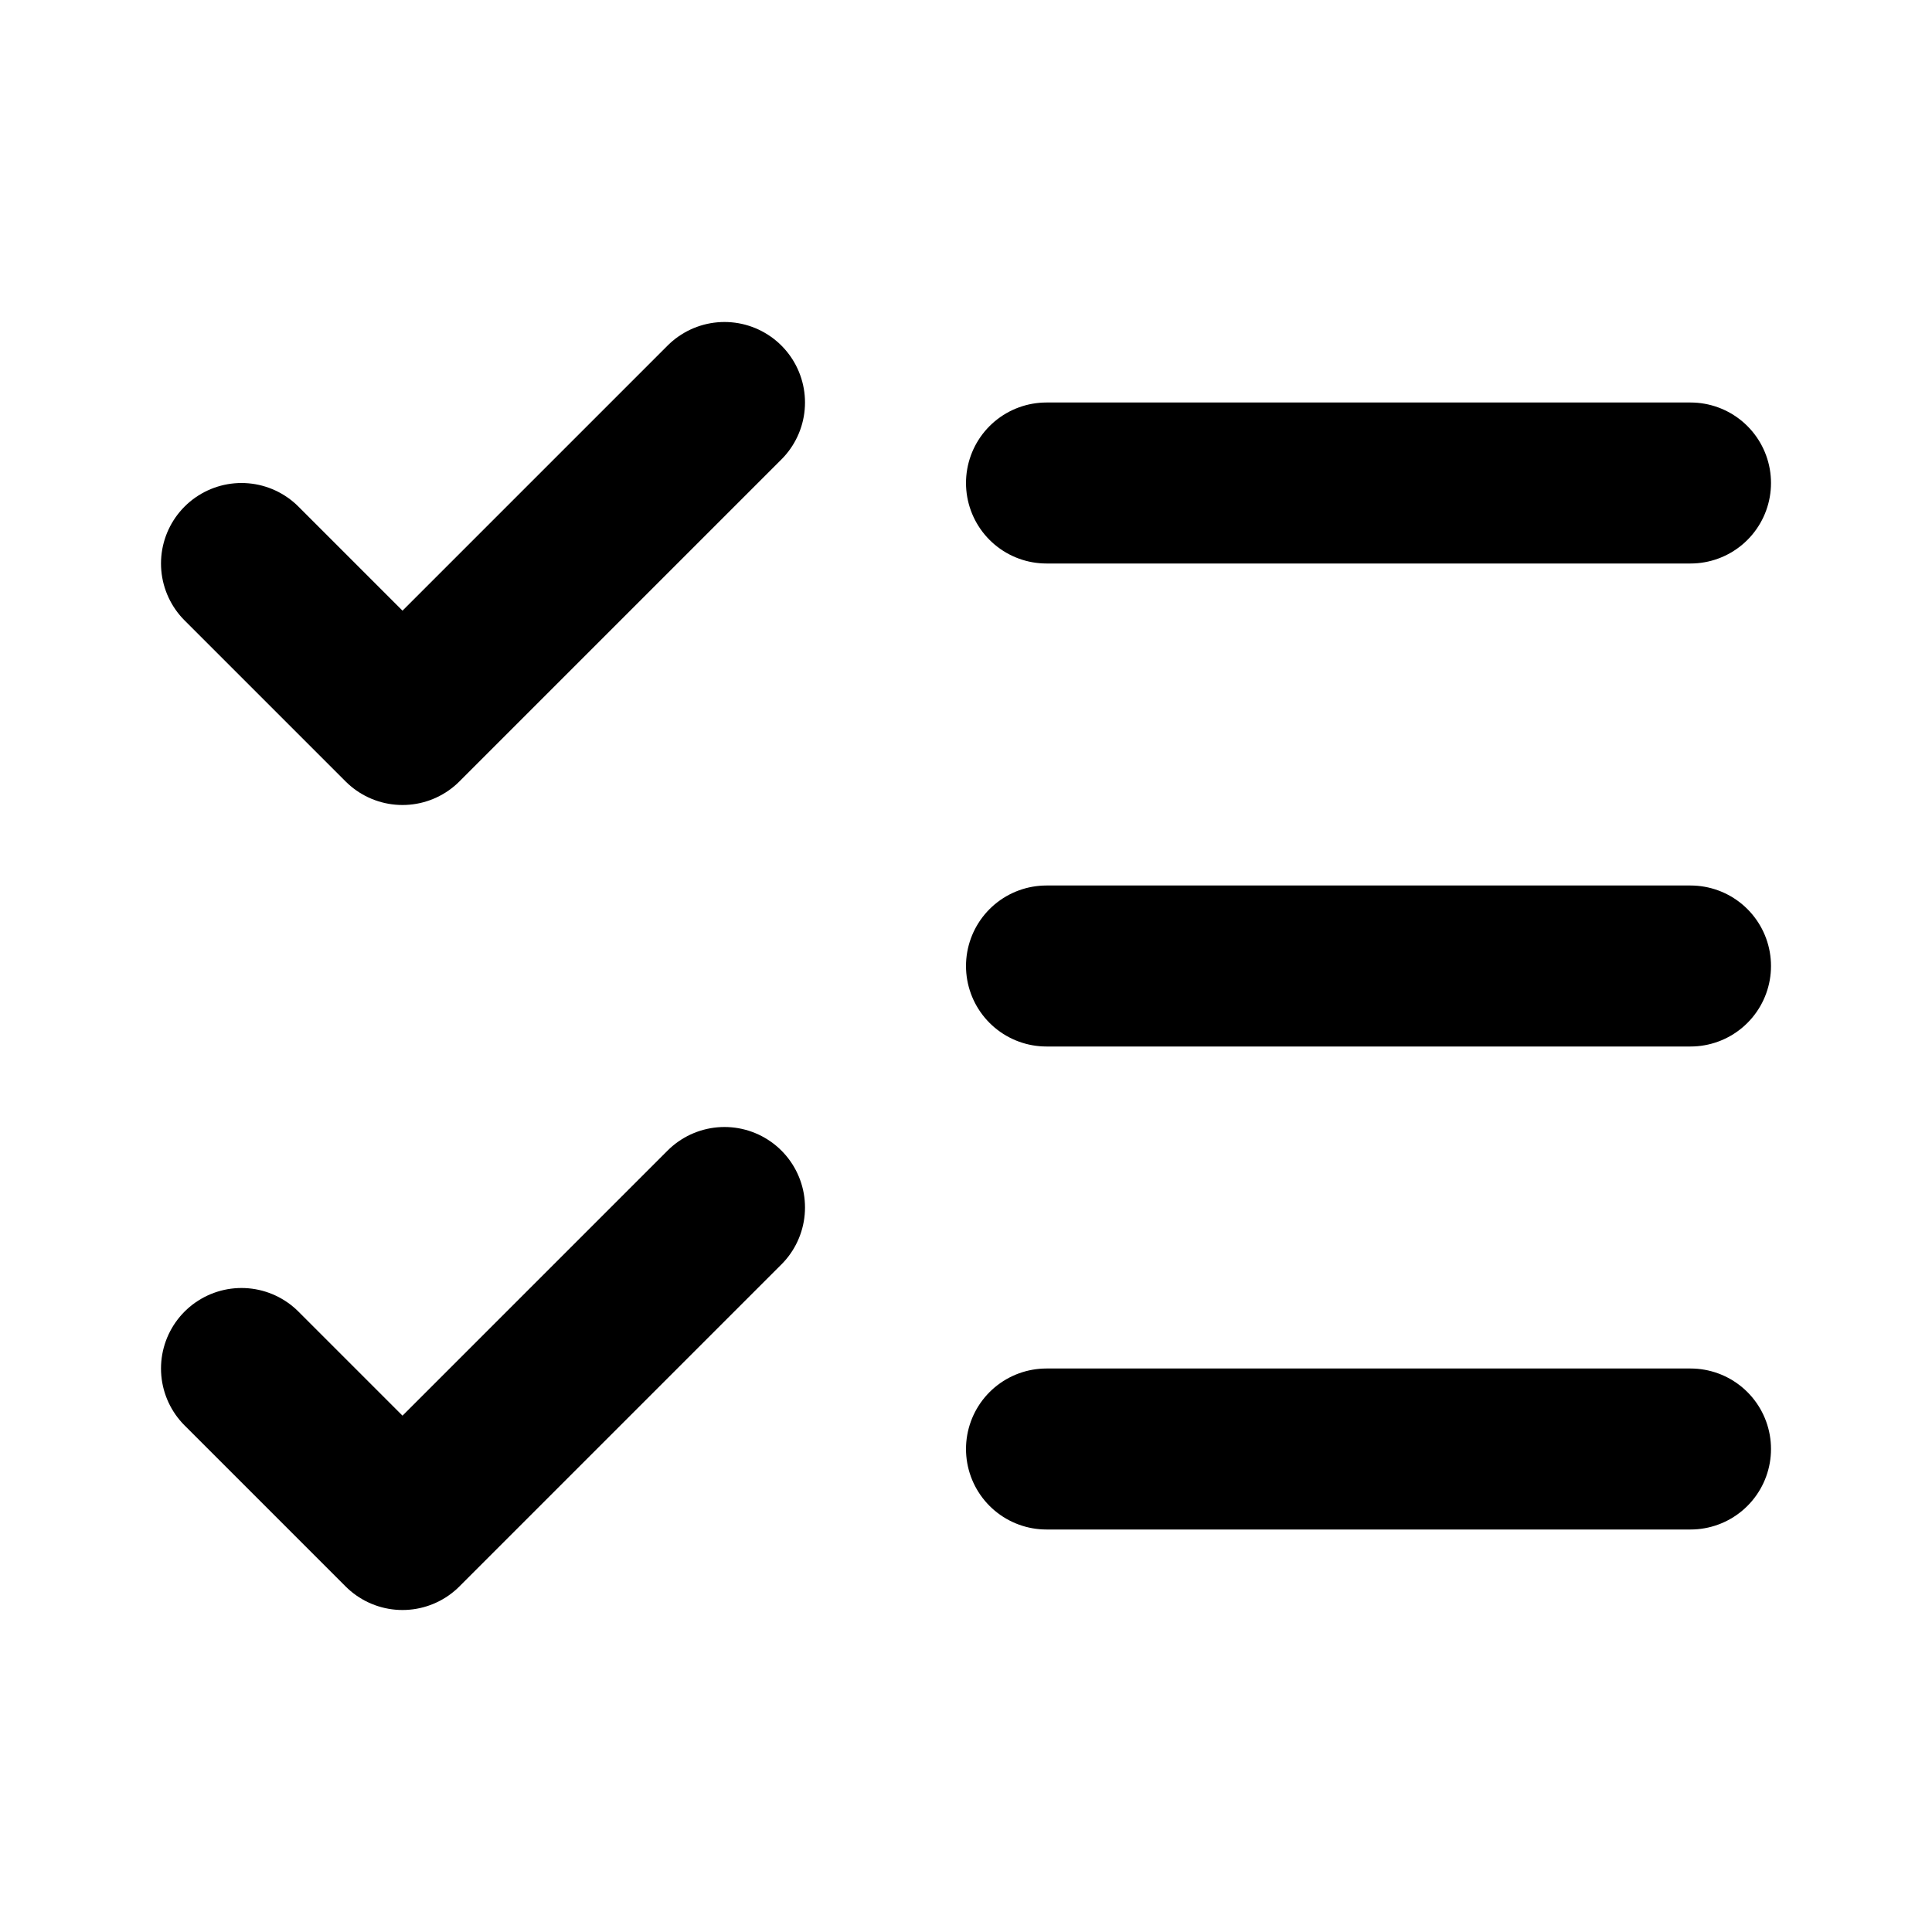
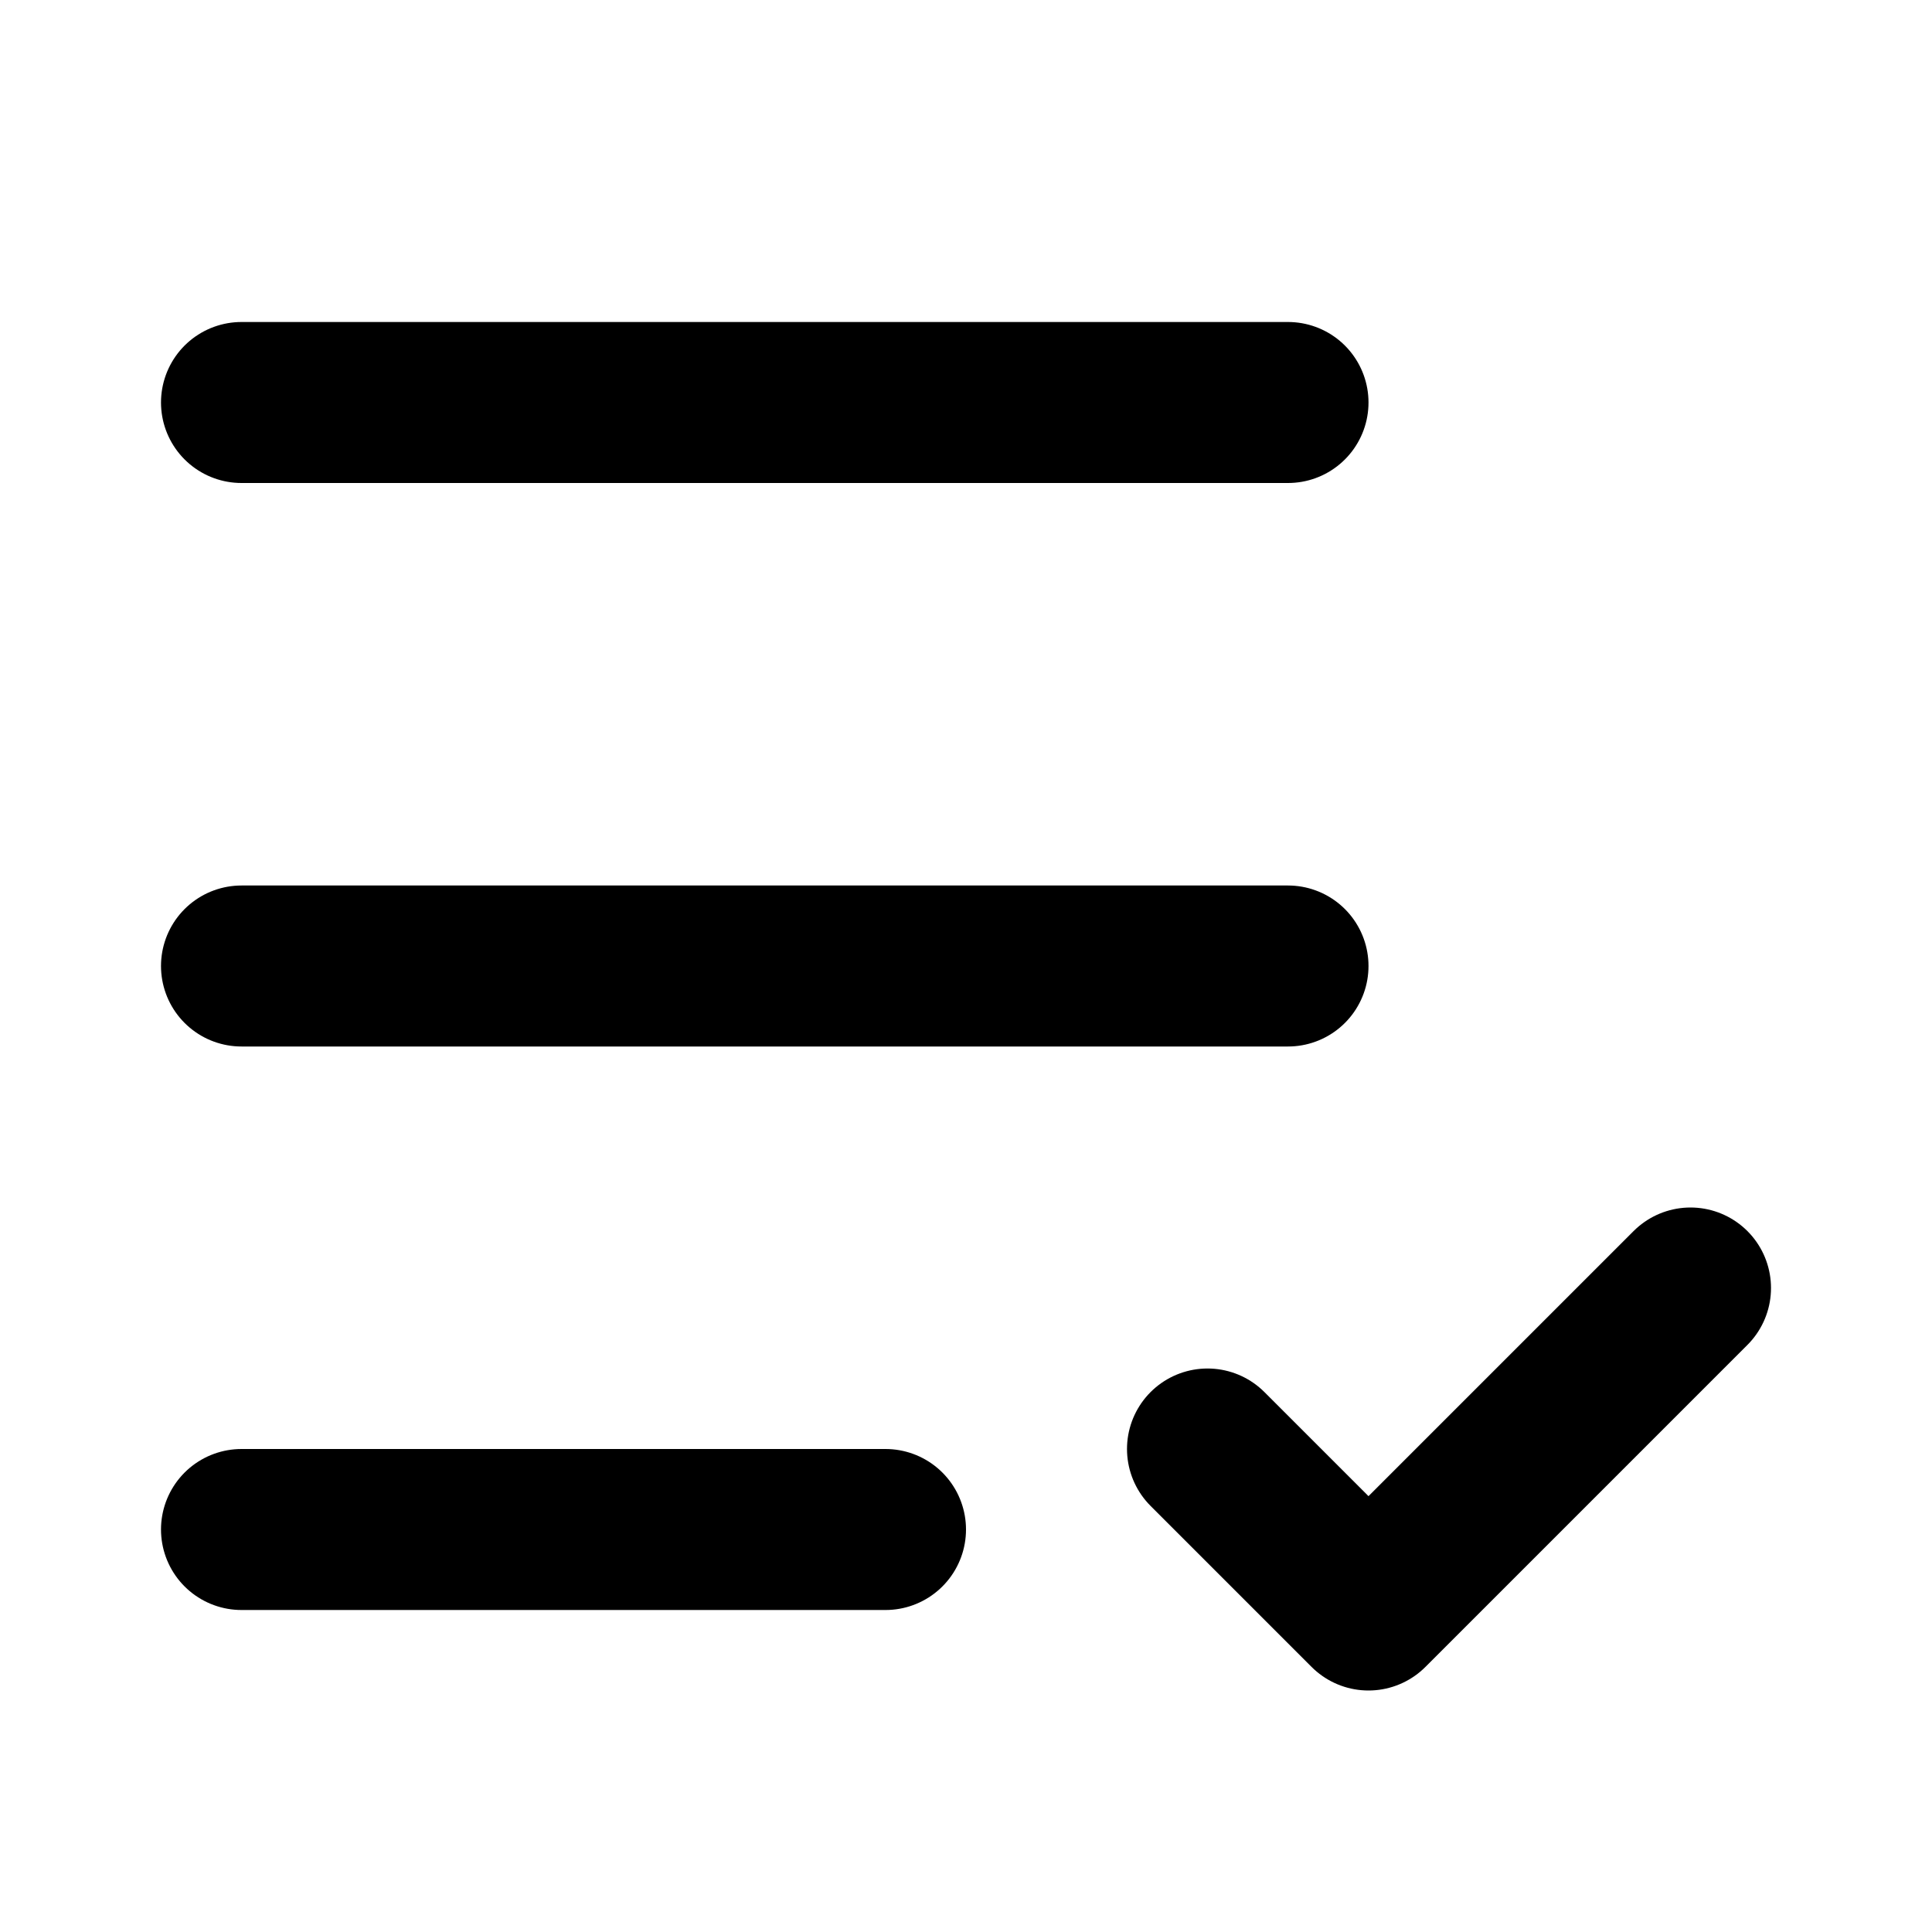
<svg xmlns="http://www.w3.org/2000/svg" width="24" height="24" viewBox="0 0 24 24" fill="none" stroke="currentColor" stroke-width="2" stroke-linecap="round" stroke-linejoin="round">
-   <path d="m3 17 2 2 4-4" />
-   <path d="m3 7 2 2 4-4" />
-   <path d="M13 6h8" />
-   <path d="M13 12h8" />
-   <path d="M13 18h8" />
+   <path d="M16 5H3" />
+   <path d="M16 12H3" />
+   <path d="M11 19H3" />
+   <path d="m15 18 2 2 4-4" />
</svg>
